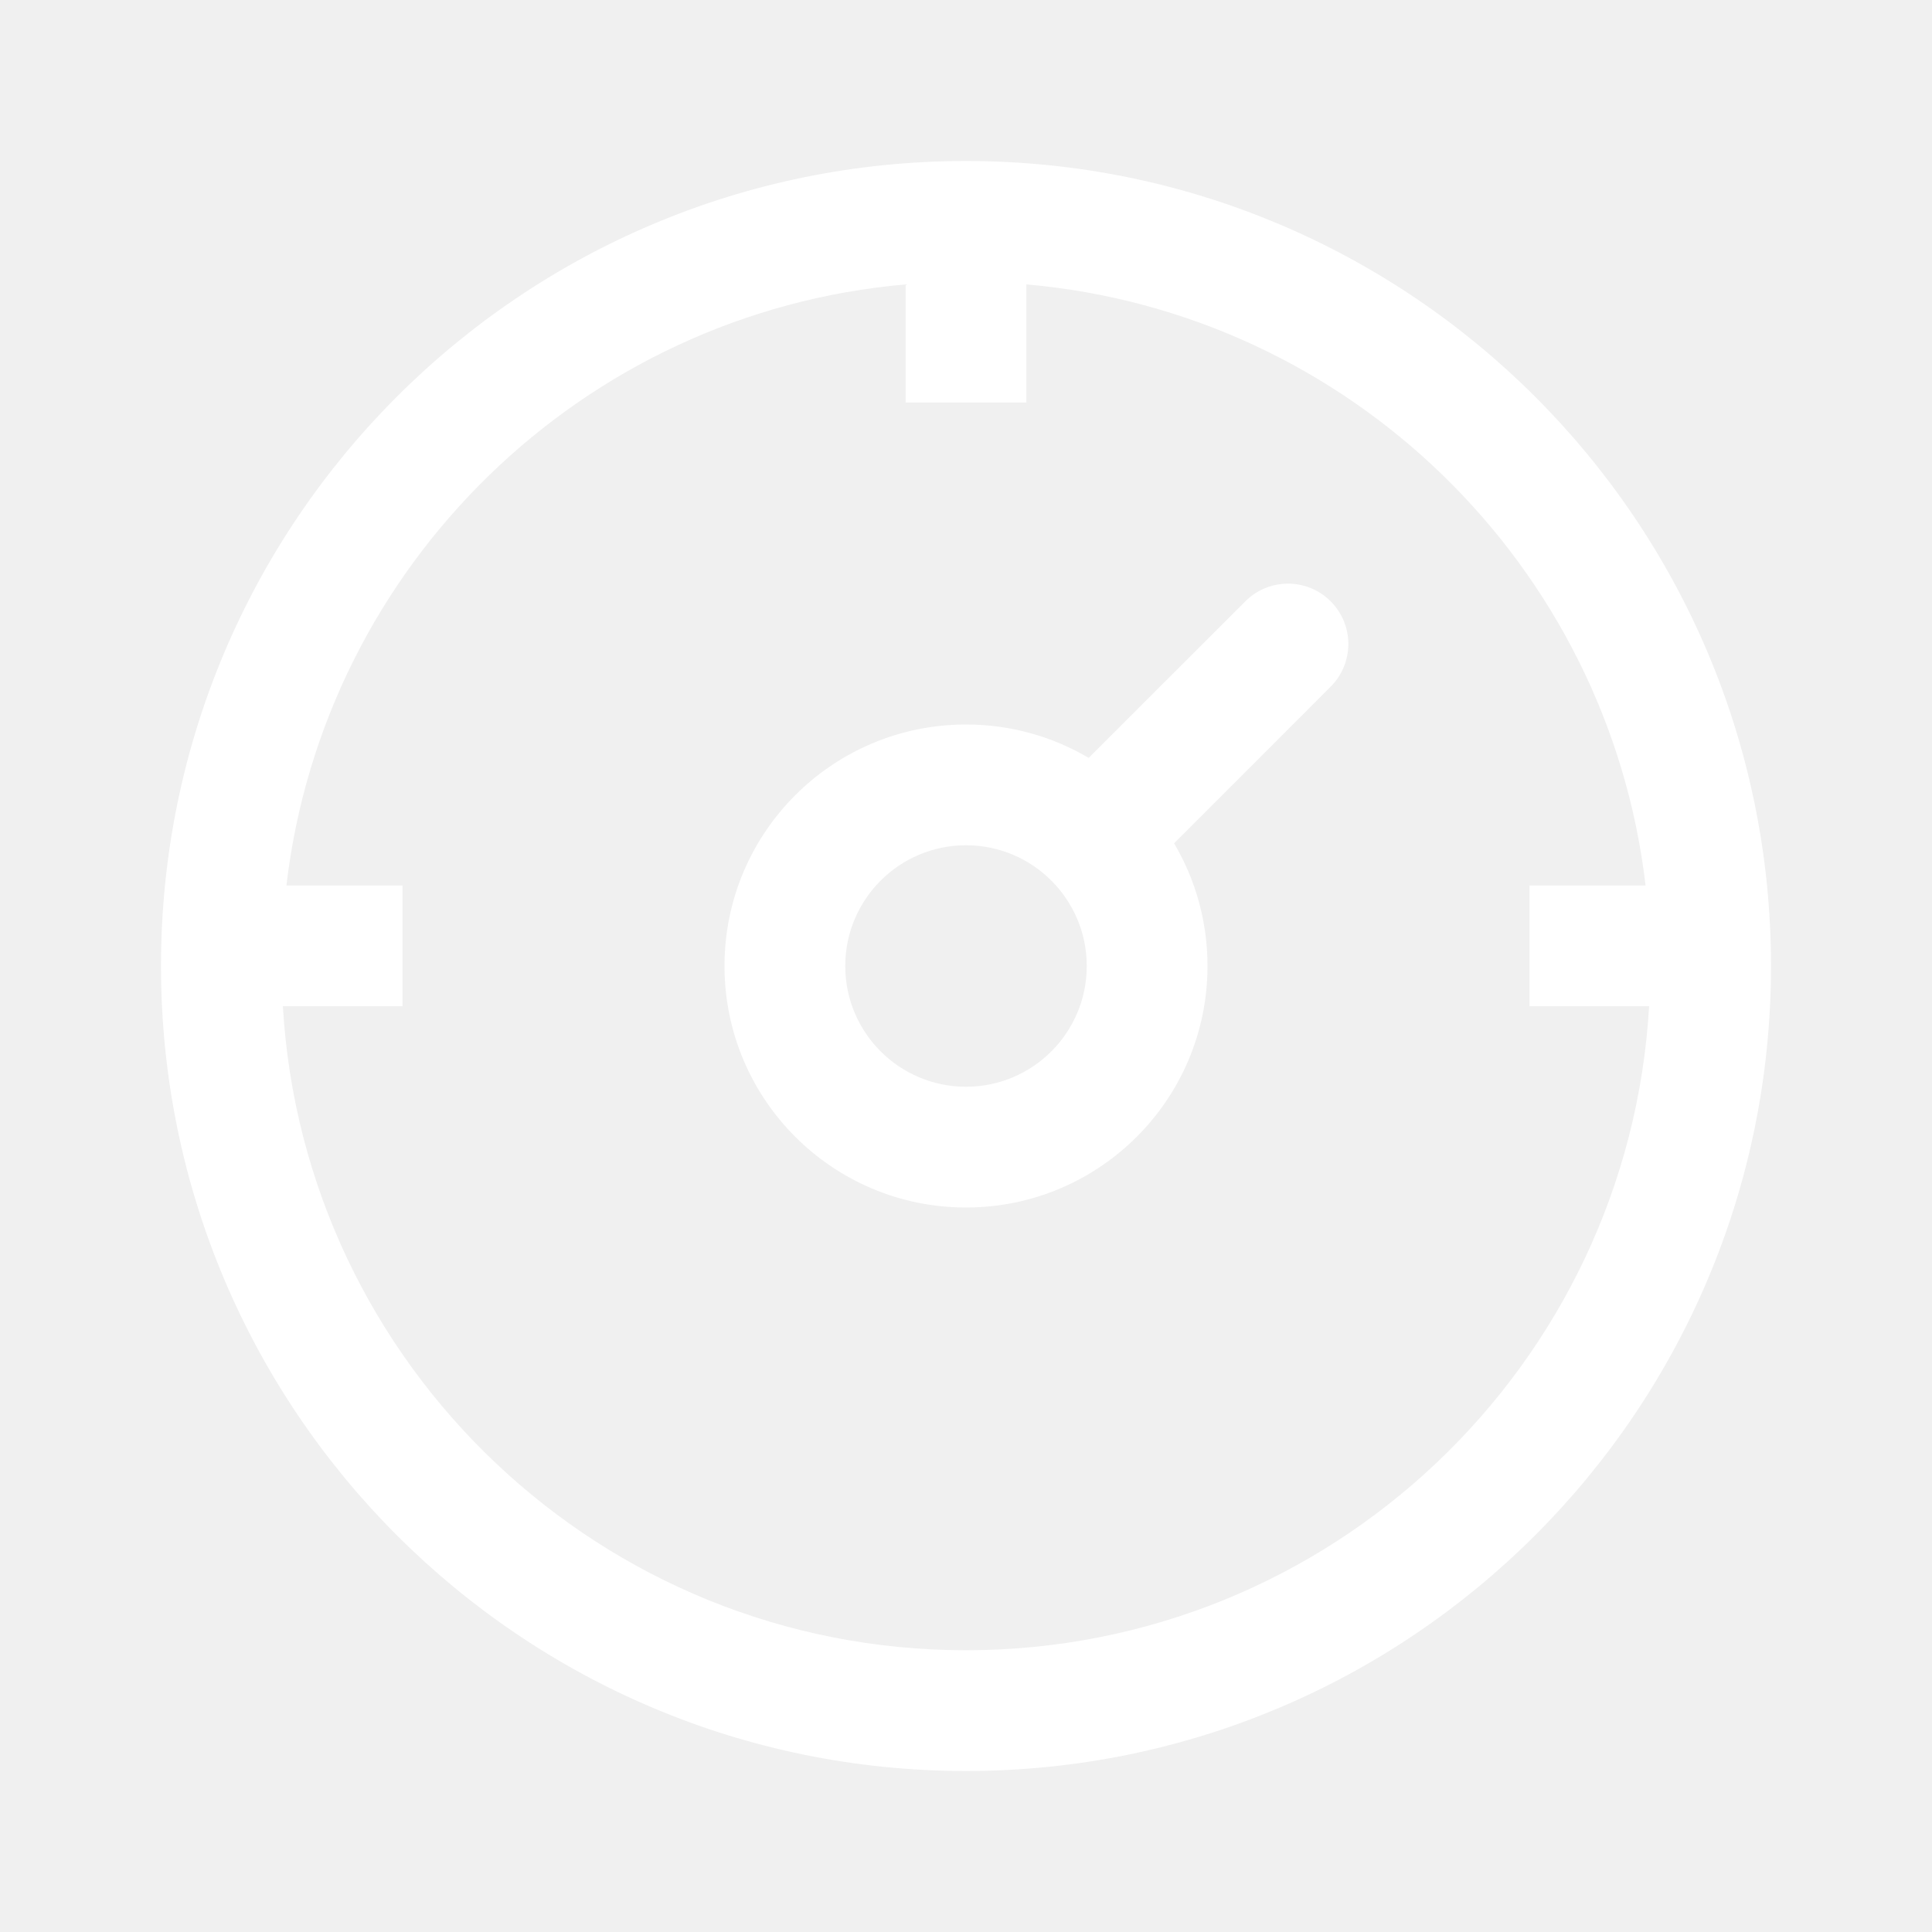
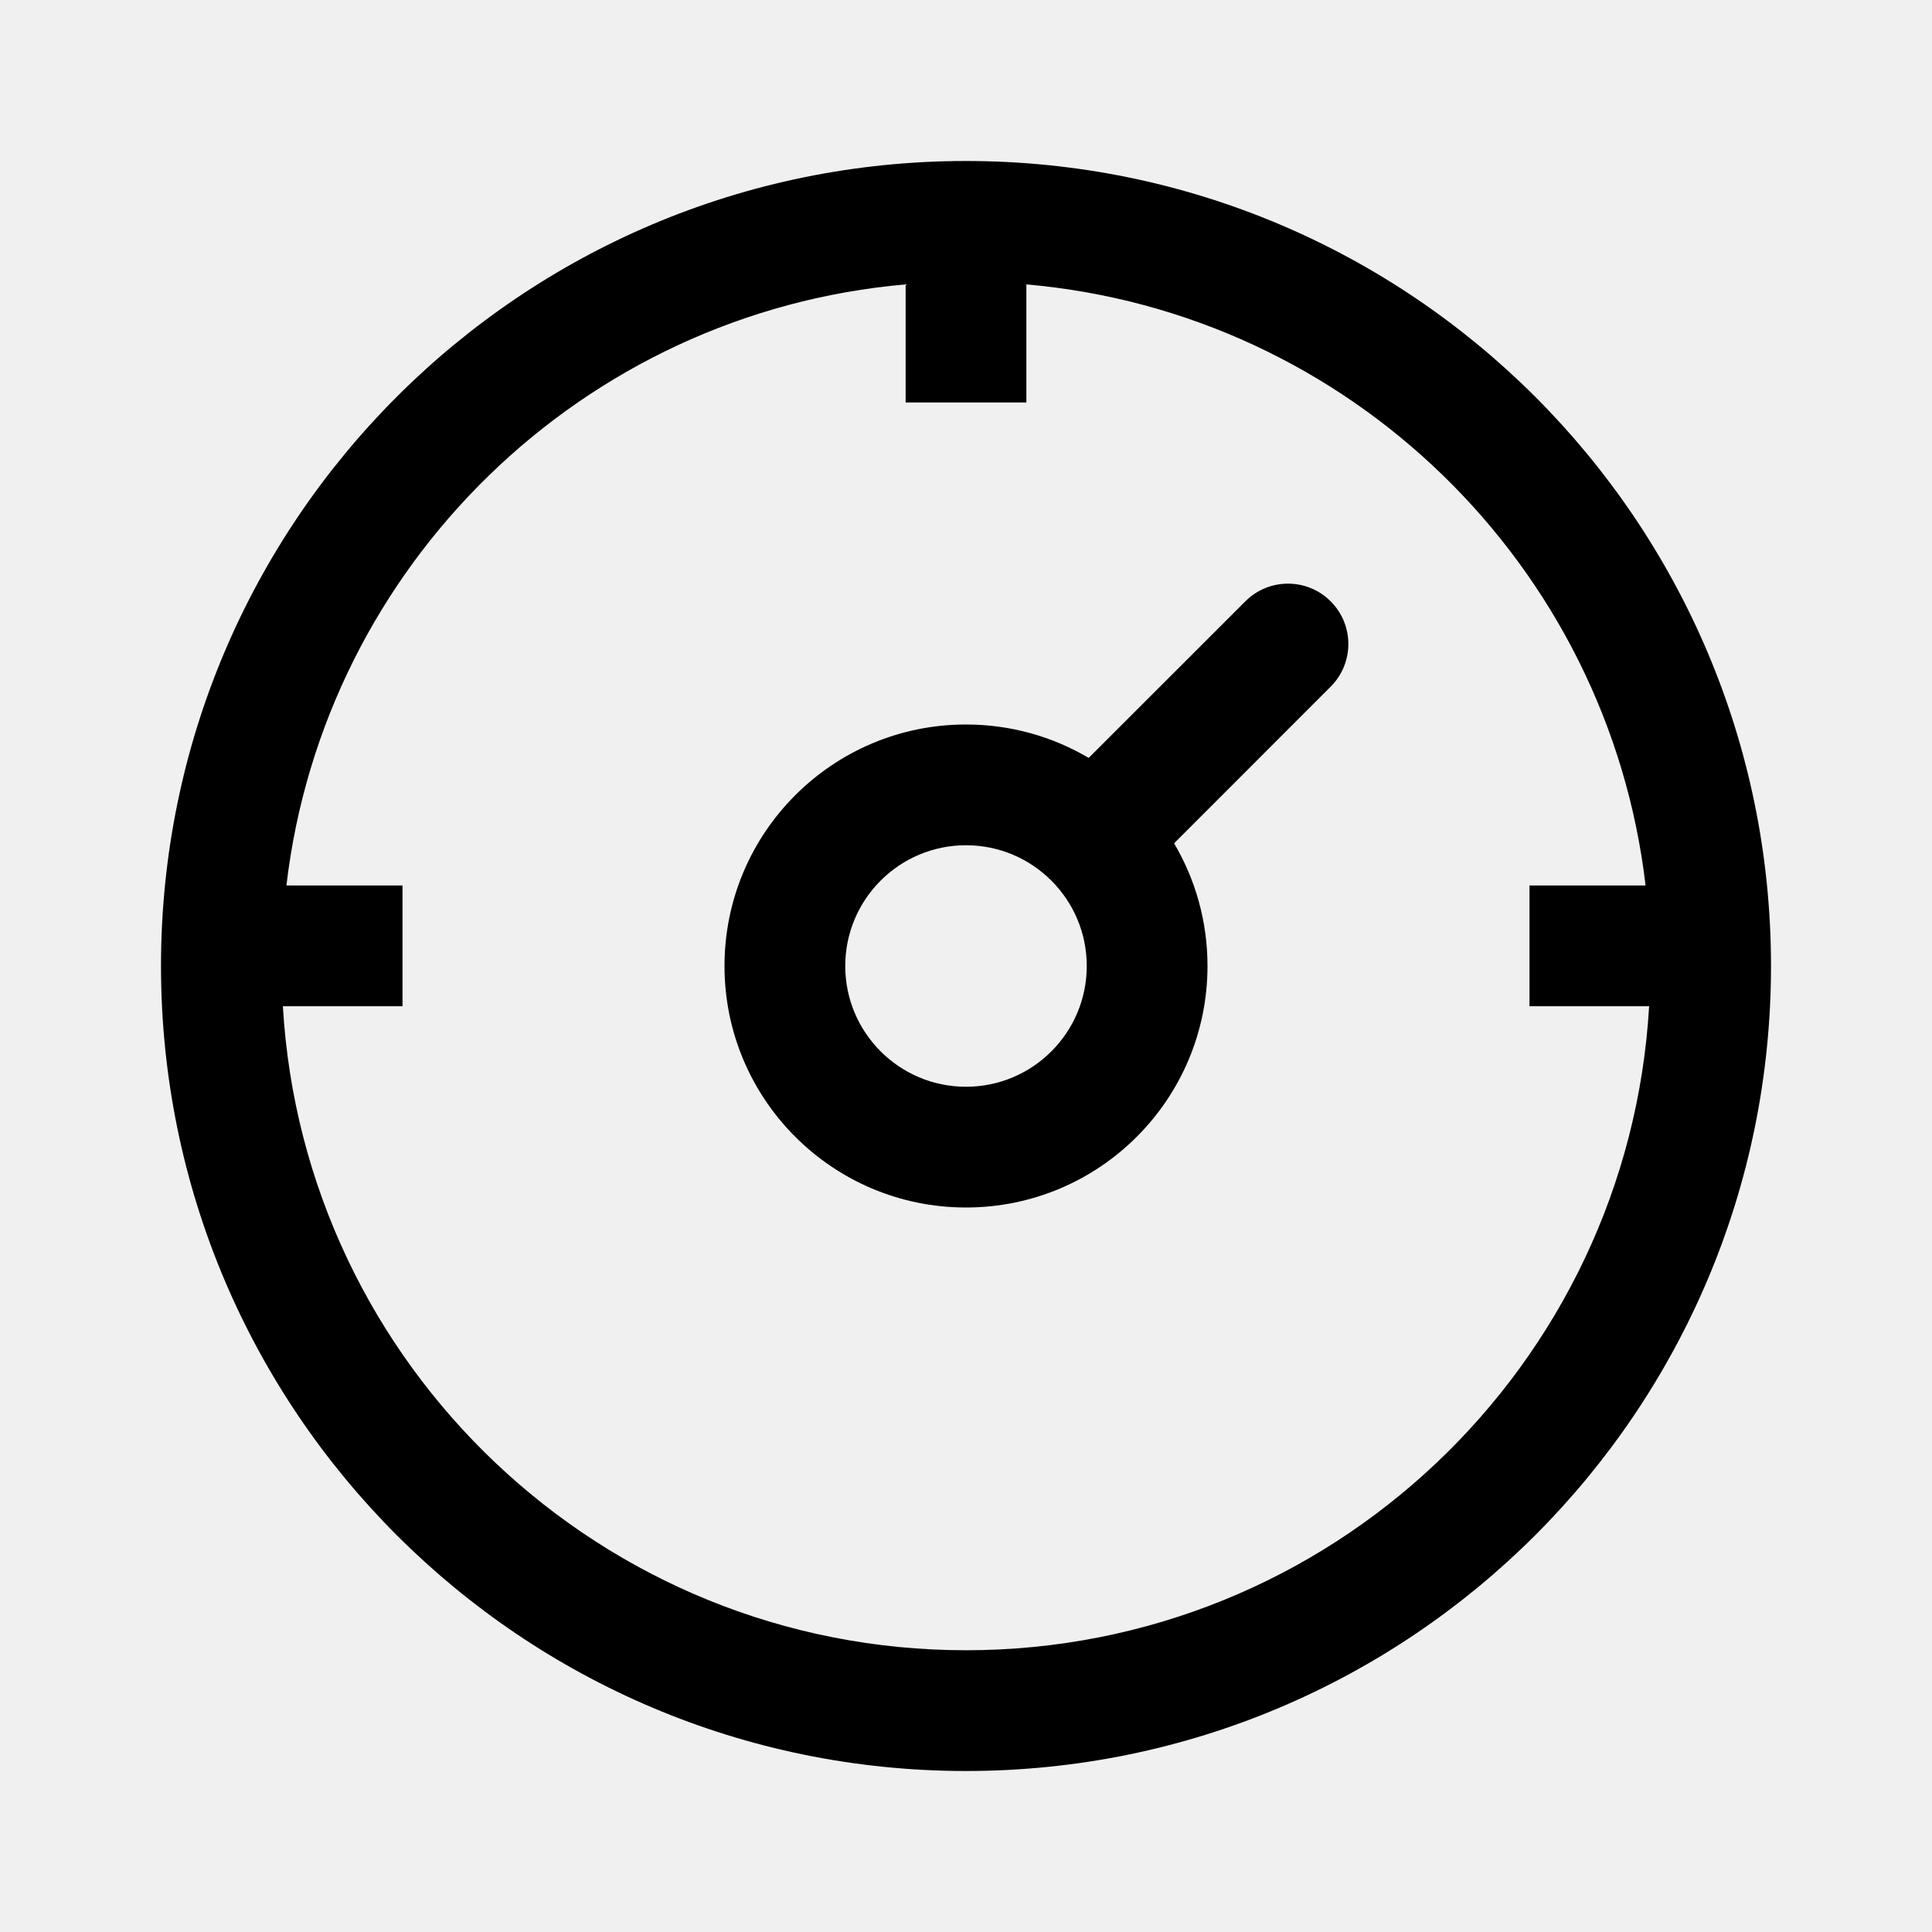
<svg xmlns="http://www.w3.org/2000/svg" width="24px" height="24px" viewBox="0 0 24 24" version="1.1">
  <defs />
  <g id="Symbols" stroke="none" stroke-width="1" fill="none" fill-rule="evenodd">
-     <g id="ic_pressure" fill="#FFFFFF" fill-rule="nonzero">
+     <g id="ic_pressure" fill="#000" fill-rule="nonzero">
      <path d="M13.524,9.415 L15.47,7.47 C15.763,7.177 16.237,7.177 16.53,7.47 C16.823,7.763 16.823,8.237 16.53,8.53 L14.585,10.476 C14.849,10.923 15,11.444 15,12 C15,13.657 13.657,15 12,15 C10.343,15 9,13.657 9,12 C9,10.343 10.343,9 12,9 C12.556,9 13.077,9.151 13.524,9.415 Z M12,13.5 C12.828,13.5 13.5,12.828 13.5,12 C13.5,11.172 12.828,10.5 12,10.5 C11.172,10.5 10.5,11.172 10.5,12 C10.5,12.828 11.172,13.5 12,13.5 Z" id="Combined-Shape" />
      <path d="M12,22 C6.477,22 2,17.523 2,12 C2,6.477 6.477,2 12,2 C17.523,2 22,6.477 22,12 C22,17.523 17.523,22 12,22 Z M11.25,3.533 C7.238,3.883 4.024,7.022 3.558,11 L5,11 L5,12.5 L3.514,12.5 C3.773,16.962 7.473,20.5 12,20.5 C16.527,20.5 20.227,16.962 20.486,12.5 L19,12.5 L19,11 L20.442,11 C19.976,7.022 16.762,3.883 12.75,3.533 L12.75,5 L11.25,5 L11.25,3.533 Z" id="Oval-6" />
    </g>
  </g>
</svg>
